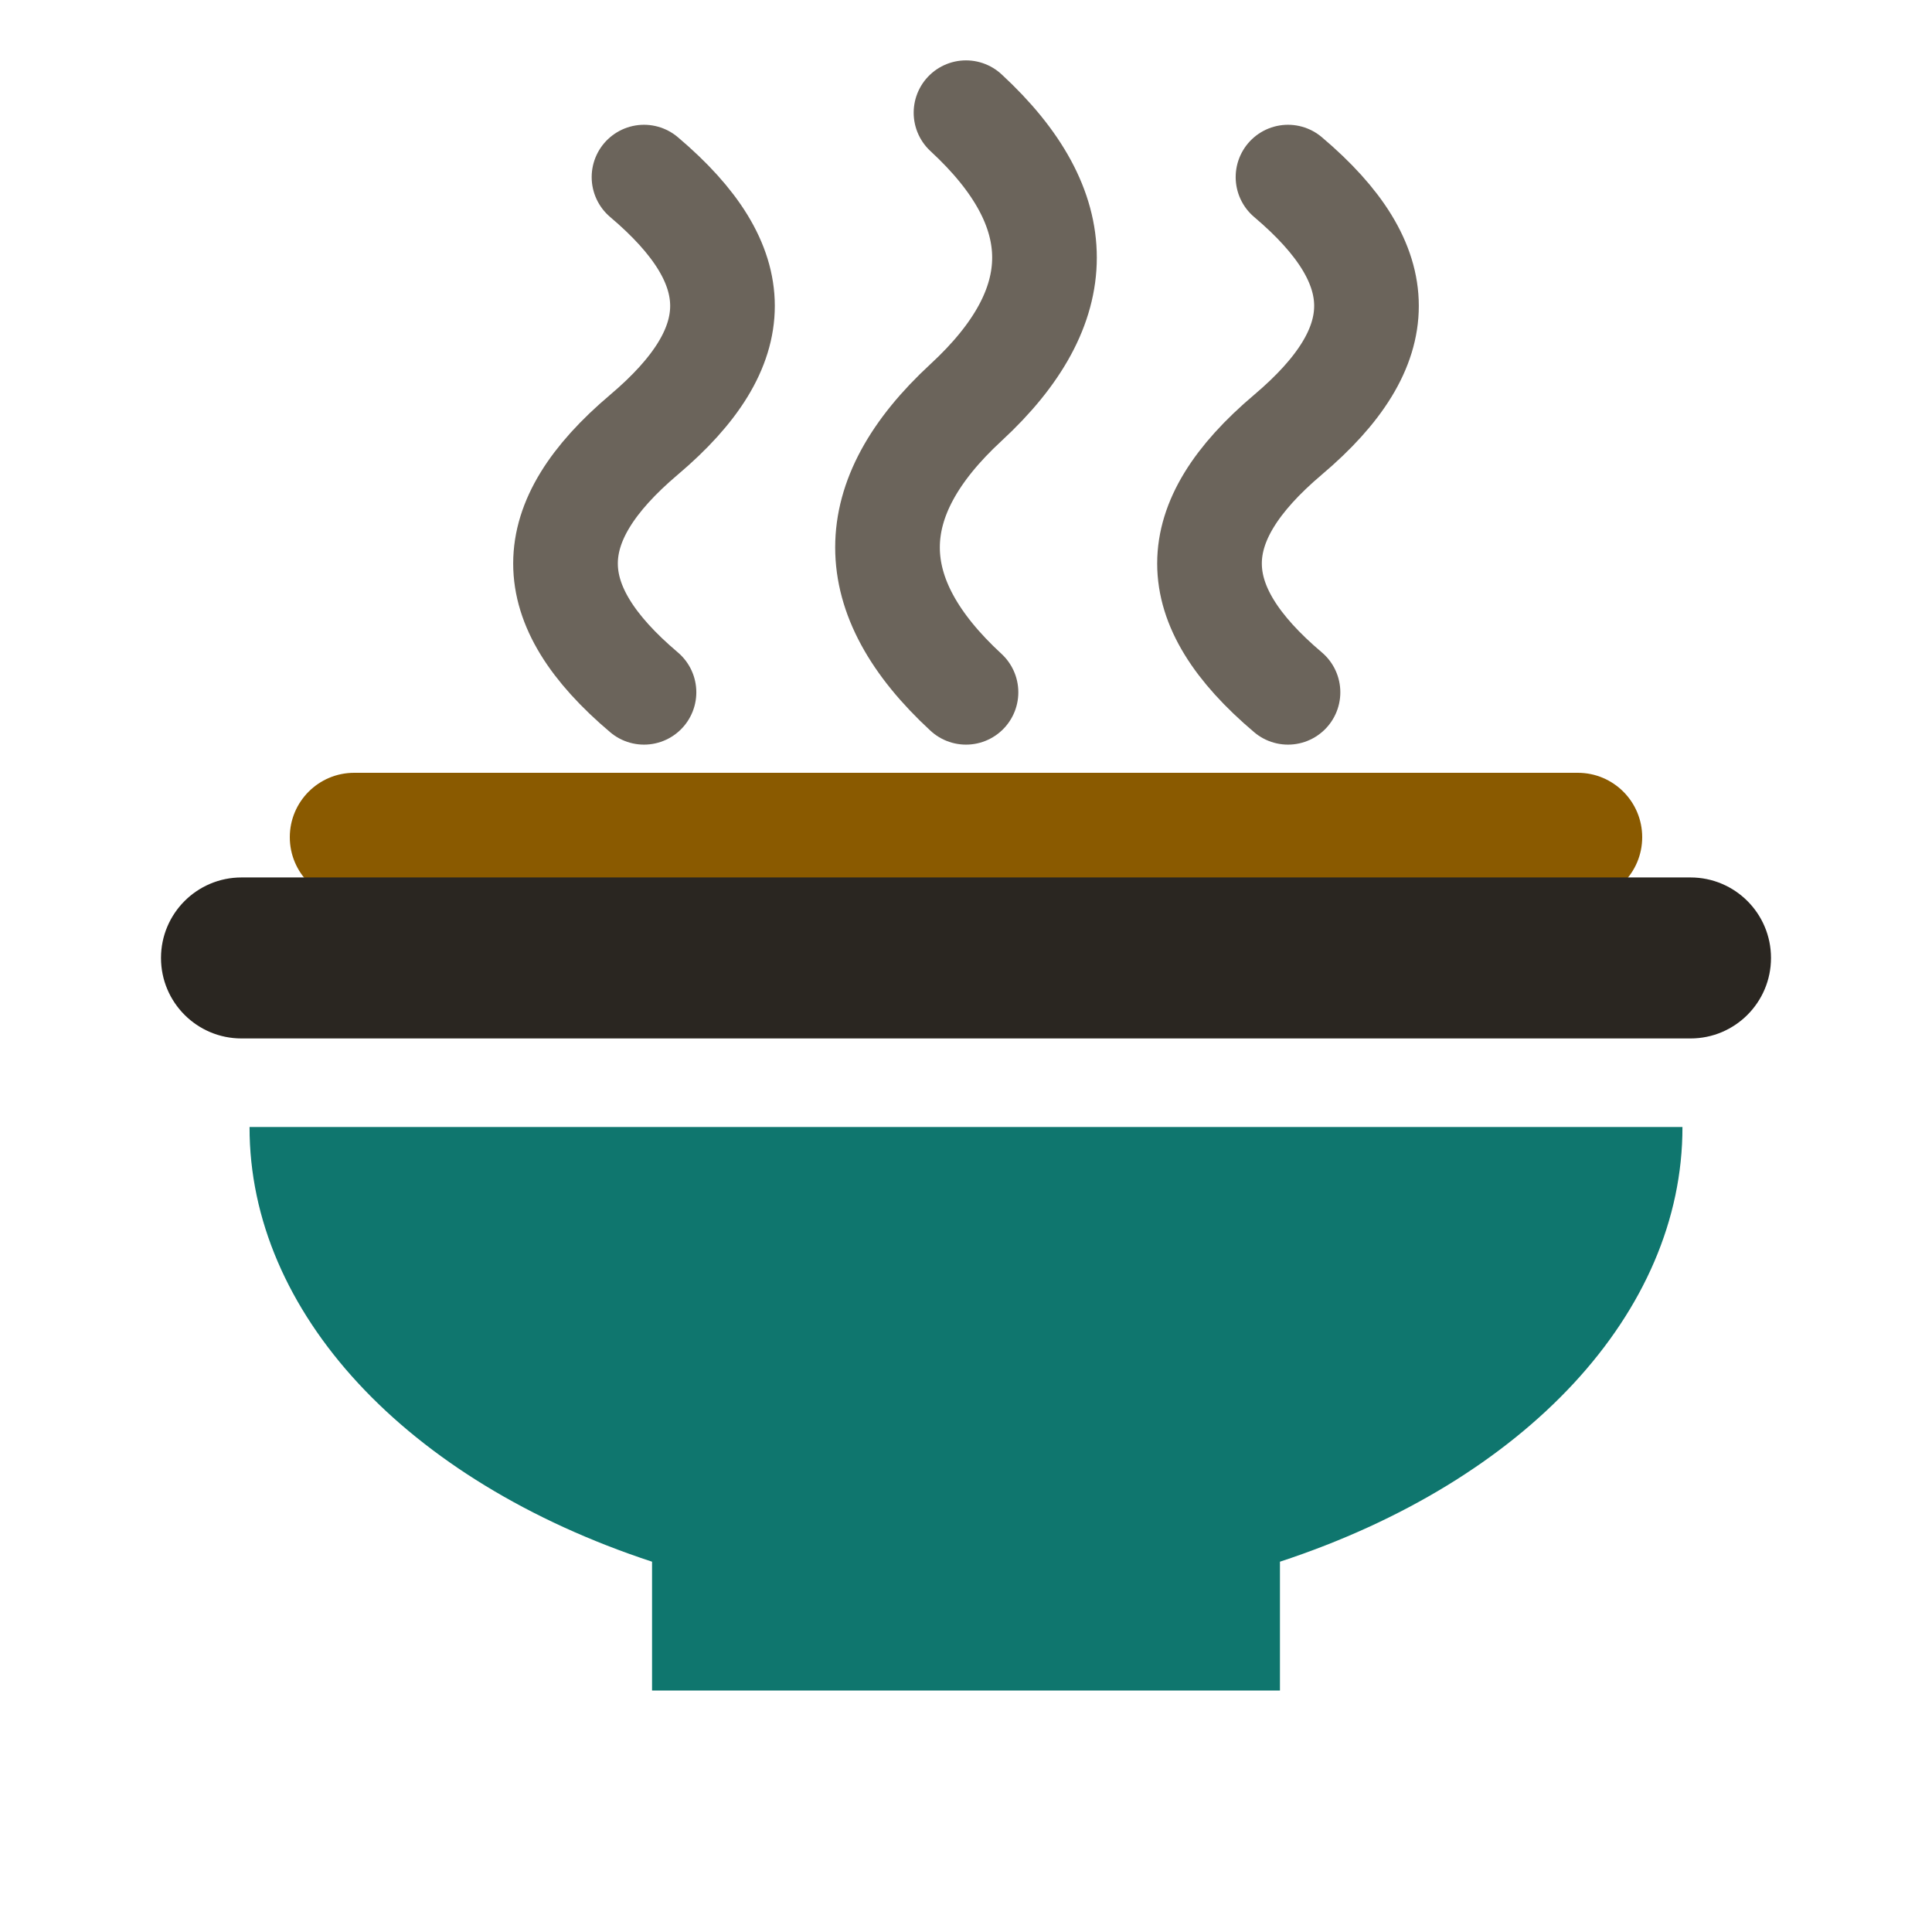
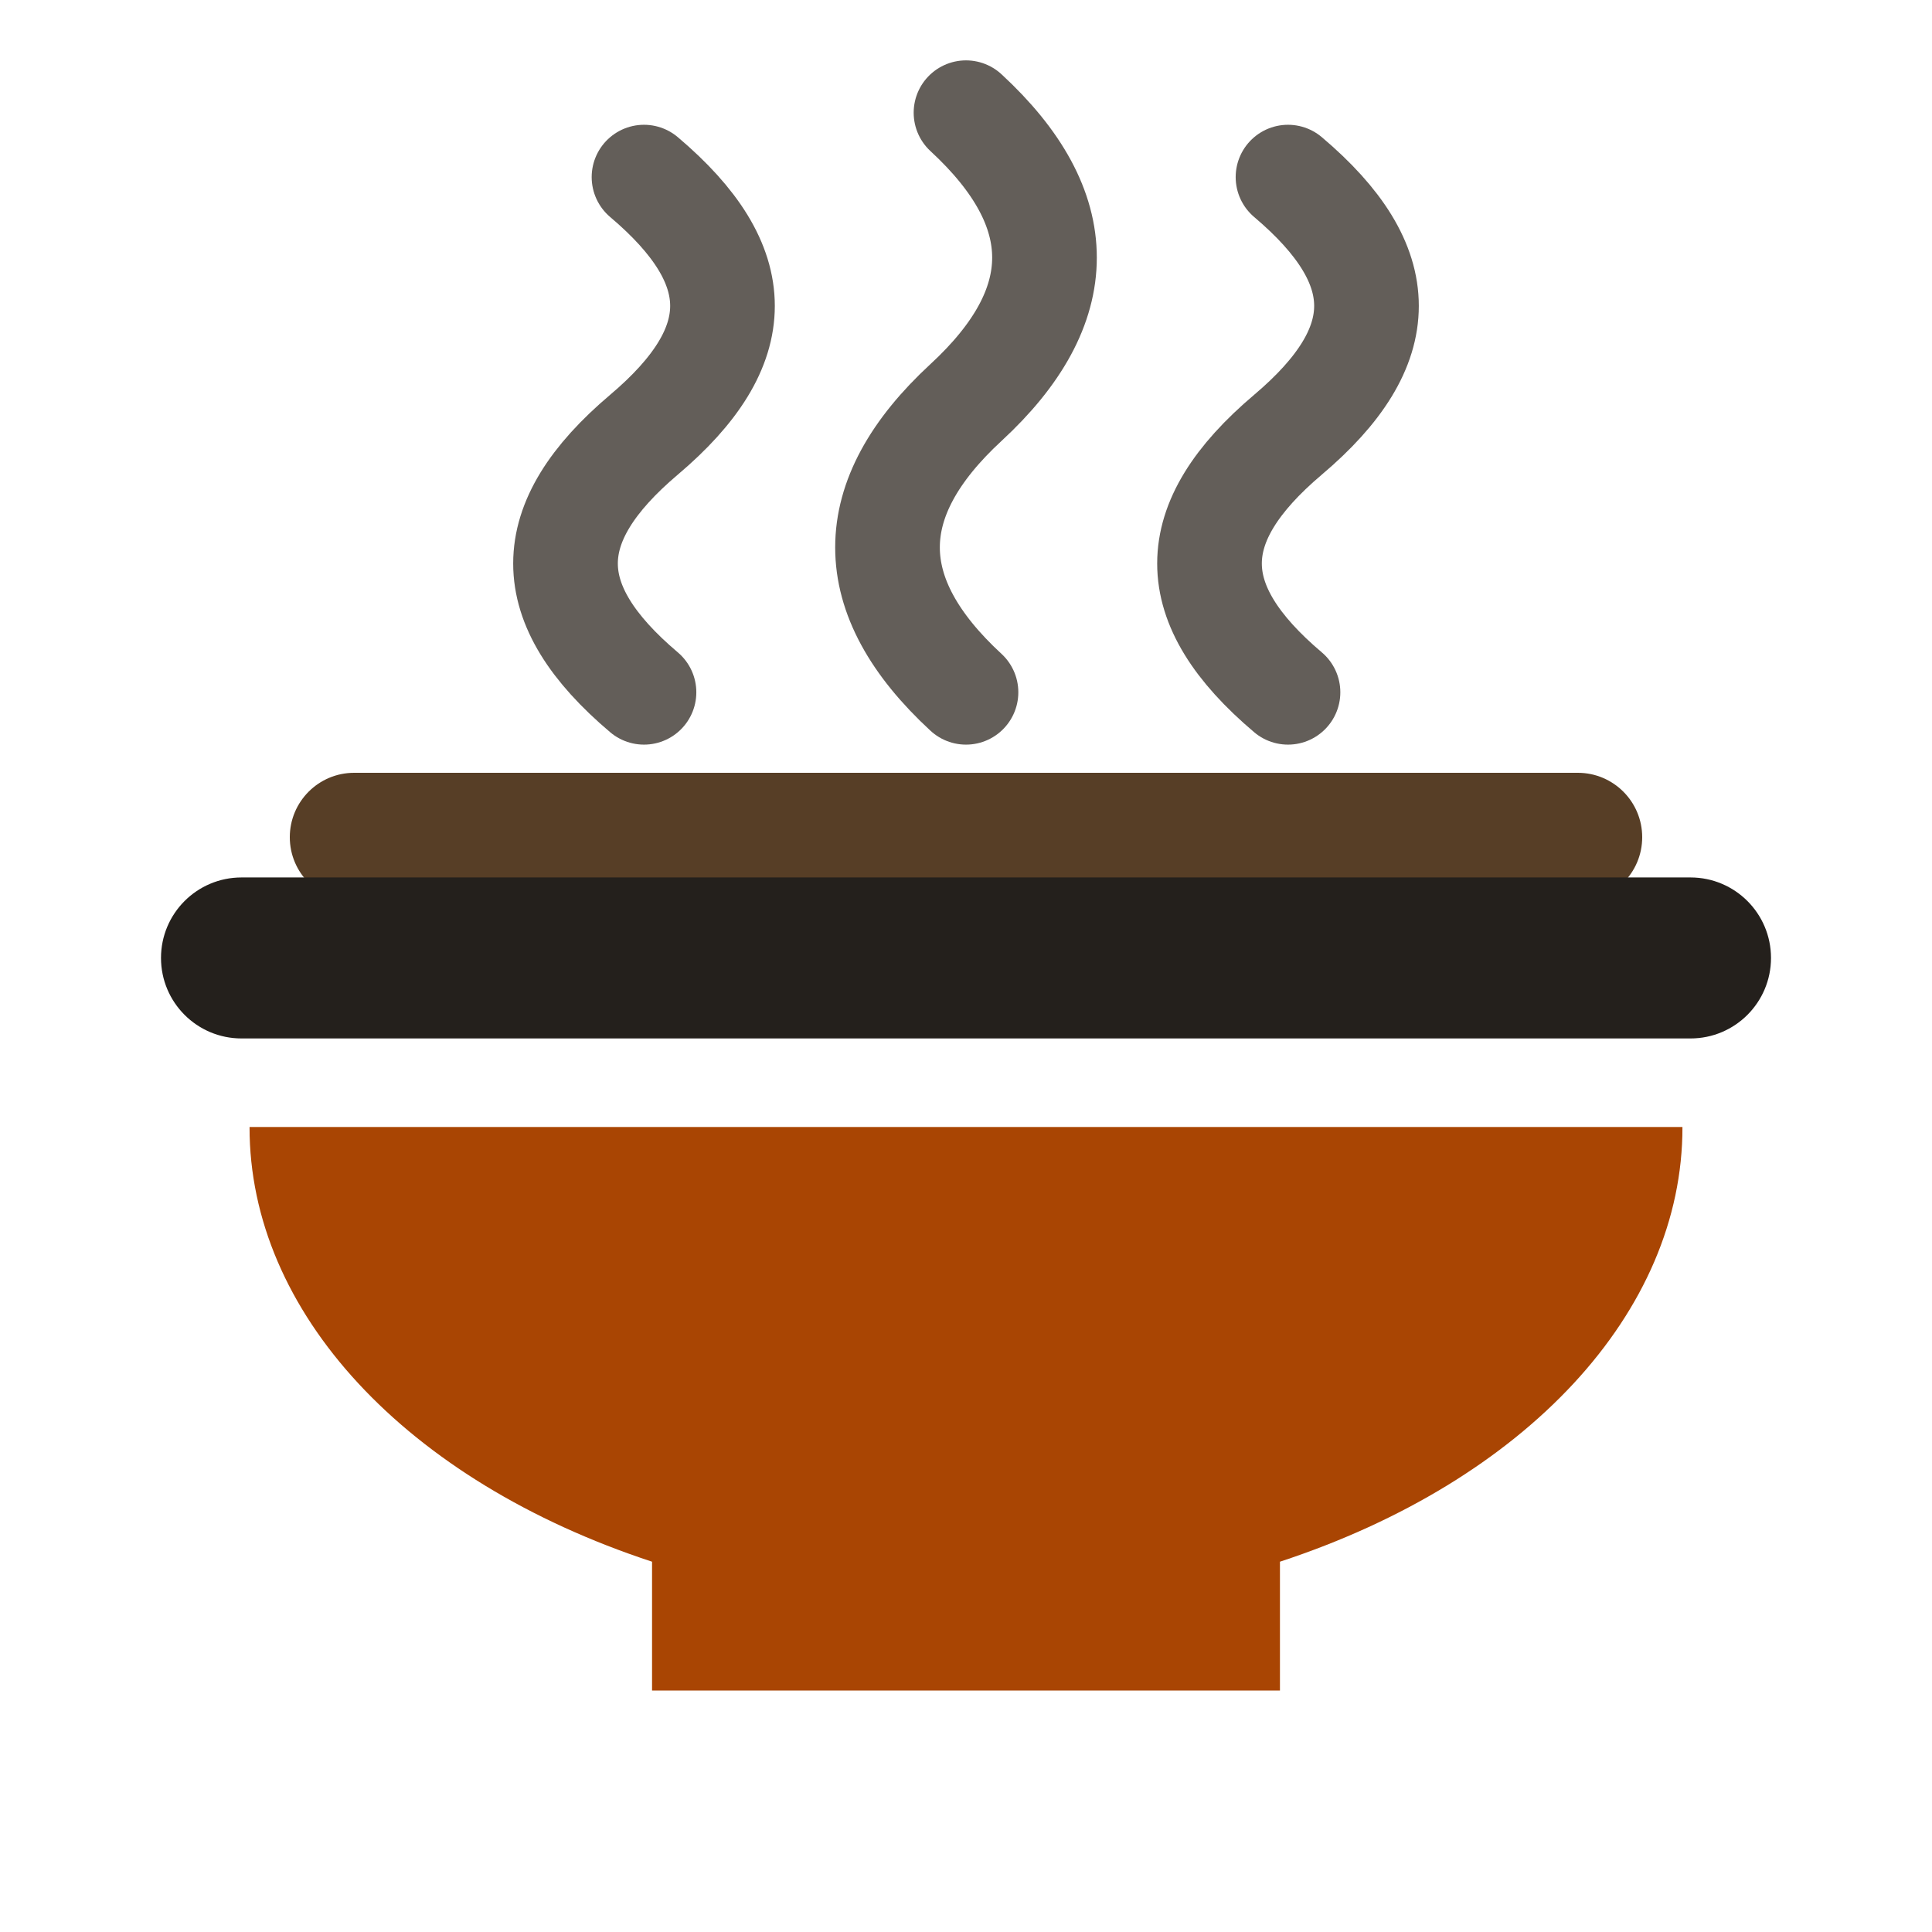
<svg xmlns="http://www.w3.org/2000/svg" viewBox="0 0 24 24" role="img" aria-label="brothy">
-   <g fill="none" stroke="#6b645b" stroke-width="1.3" stroke-linecap="round">
+   <g fill="none" stroke="#635e59" stroke-width="1.3" stroke-linecap="round">
    <path d="M8 8.6c-1.3-1.1-1.3-2.1 0-3.2s1.3-2.1 0-3.2" />
    <path d="M12 8.6c-1.3-1.2-1.3-2.4 0-3.6s1.3-2.4 0-3.6" />
    <path d="M16 8.6c-1.3-1.1-1.3-2.1 0-3.2s1.3-2.1 0-3.2" />
  </g>
-   <rect x="3.6" y="9.6" width="16.8" height="1.6" rx=".8" fill="#8a5a00" />
-   <rect x="2" y="10.9" width="20" height="2" rx="1" fill="#2a2621" />
-   <path d="M3.1 14h17.8a8.9 6 0 0 1-5 5.4V21H8.1v-1.6a8.9 6 0 0 1-5-5.4z" fill="#0f766e" />
+   <rect x="3.6" y="9.6" width="16.8" height="1.6" rx=".8" fill="#573e26" />
+   <rect x="2" y="10.9" width="20" height="2" rx="1" fill="#24201c" />
+   <path d="M3.1 14h17.8a8.9 6 0 0 1-5 5.4V21H8.1v-1.6a8.9 6 0 0 1-5-5.4z" fill="#a94503" />
</svg>
